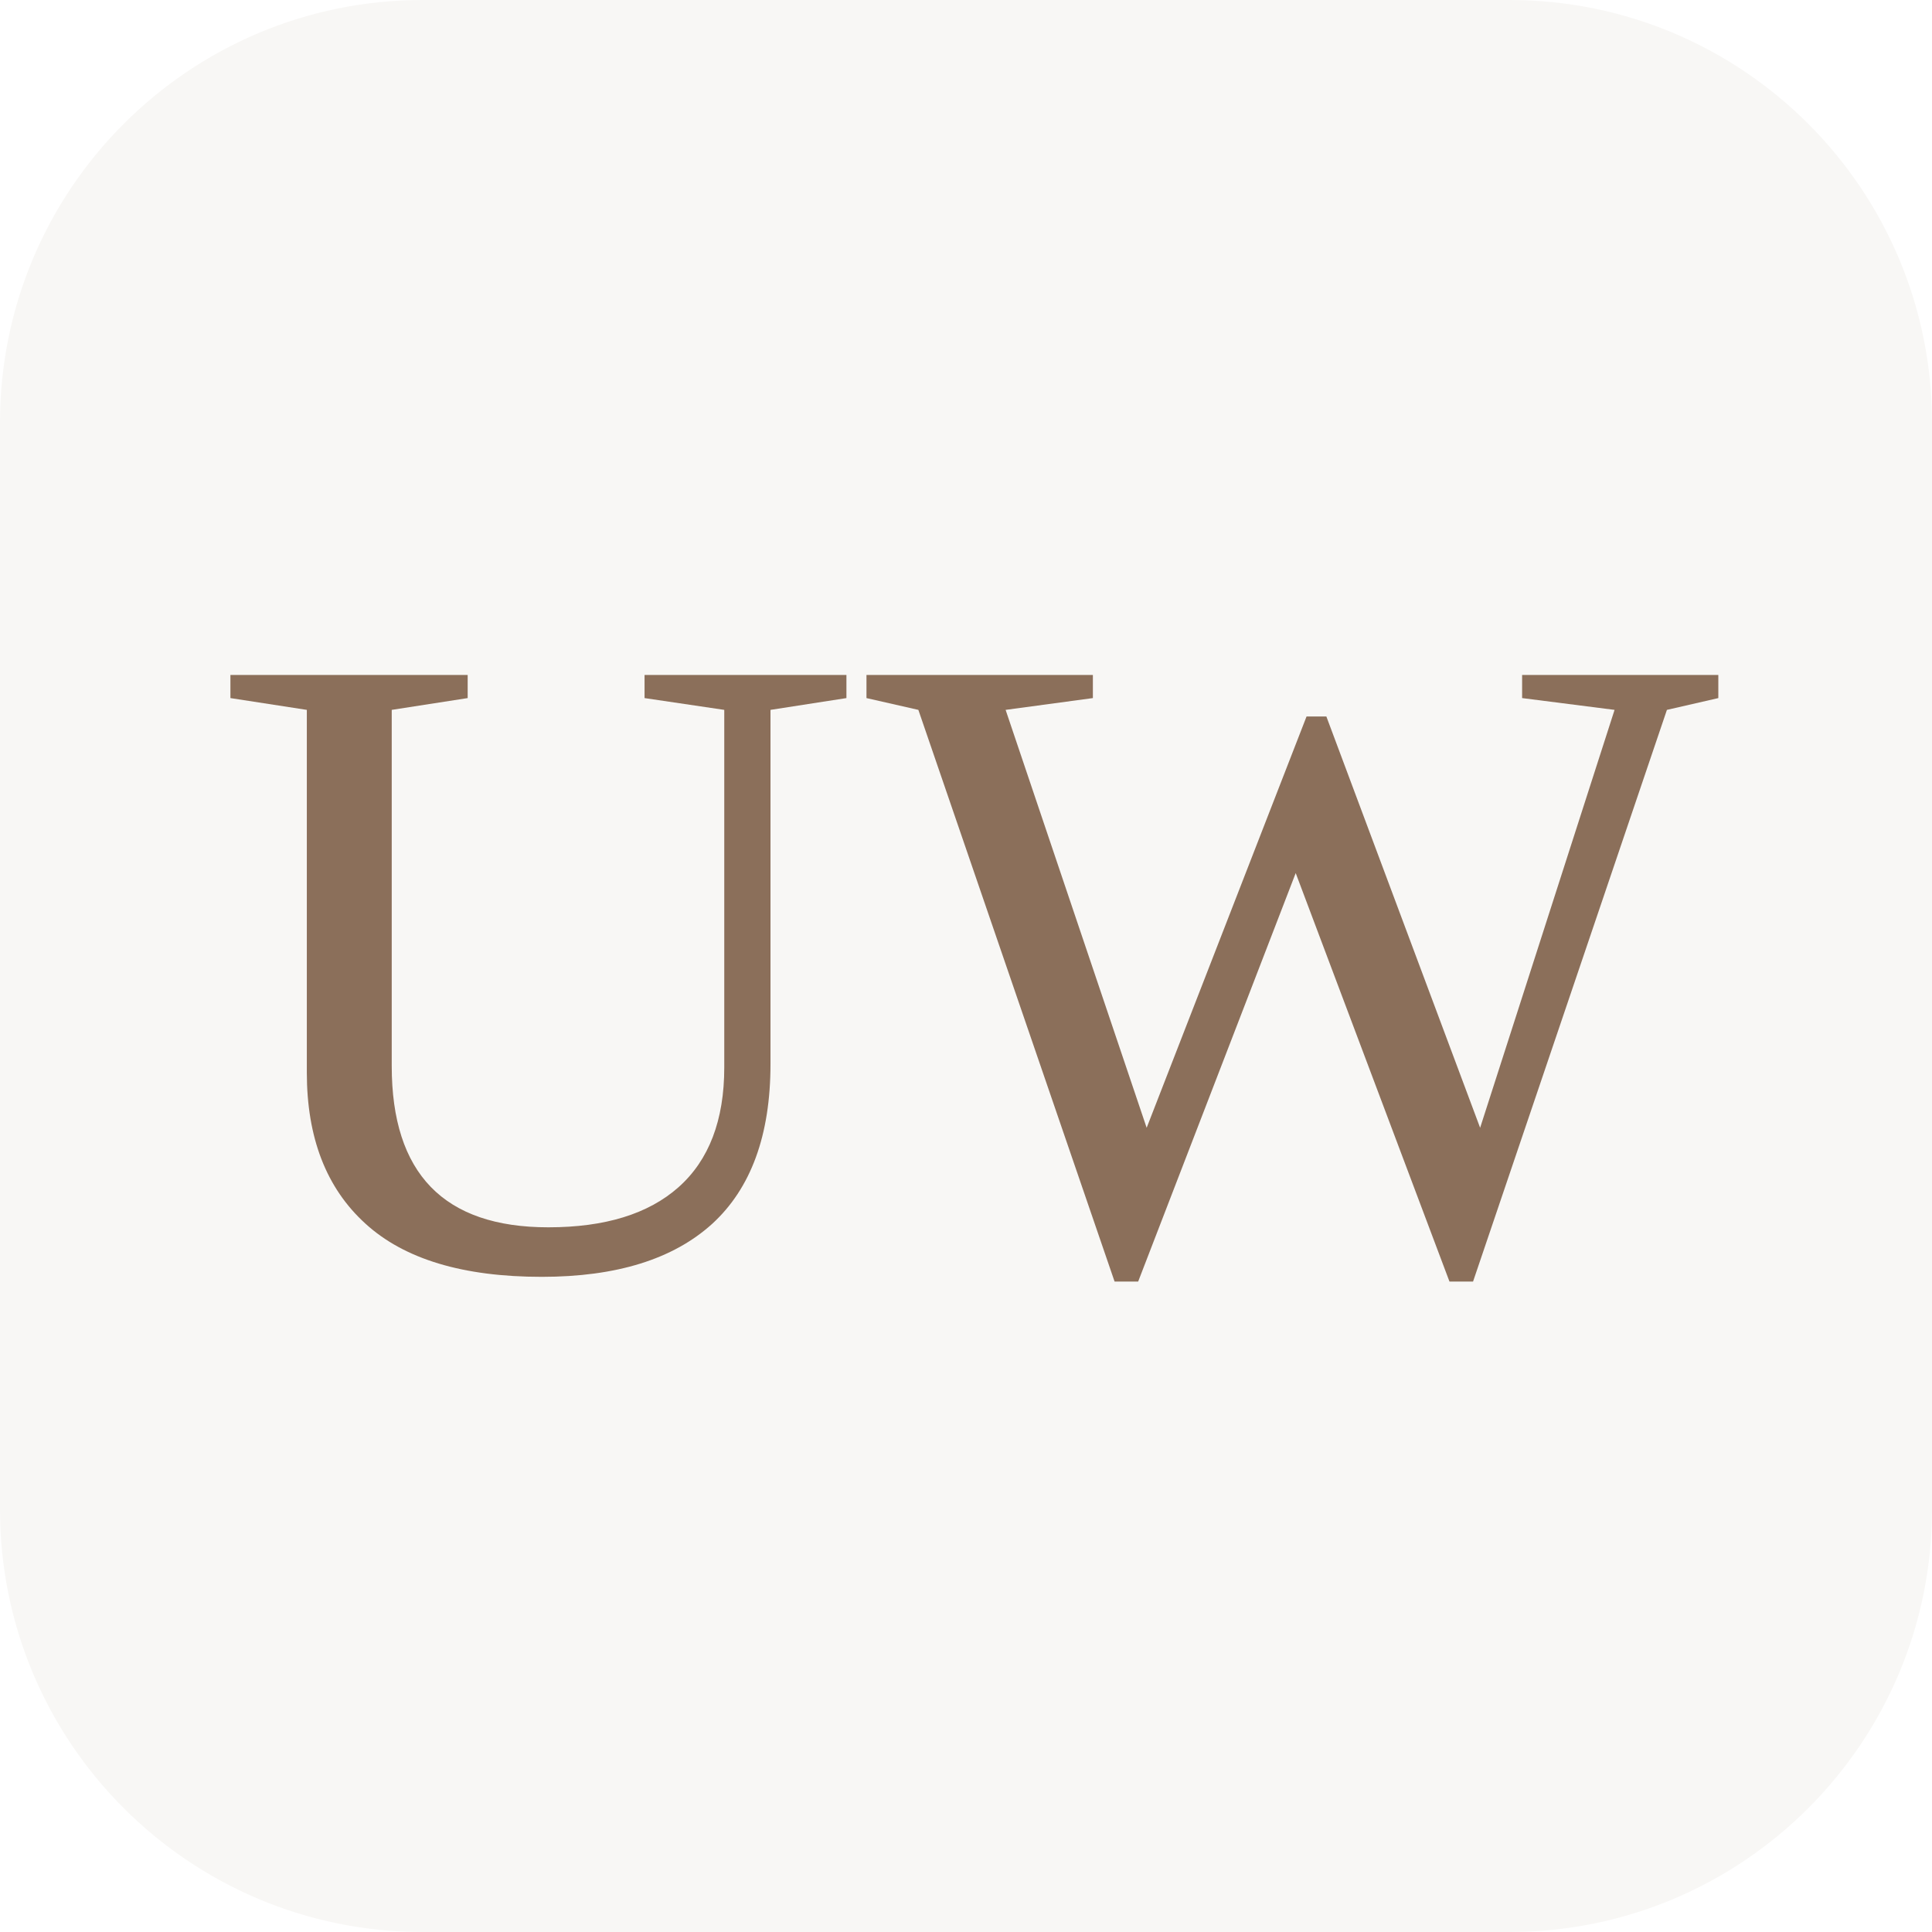
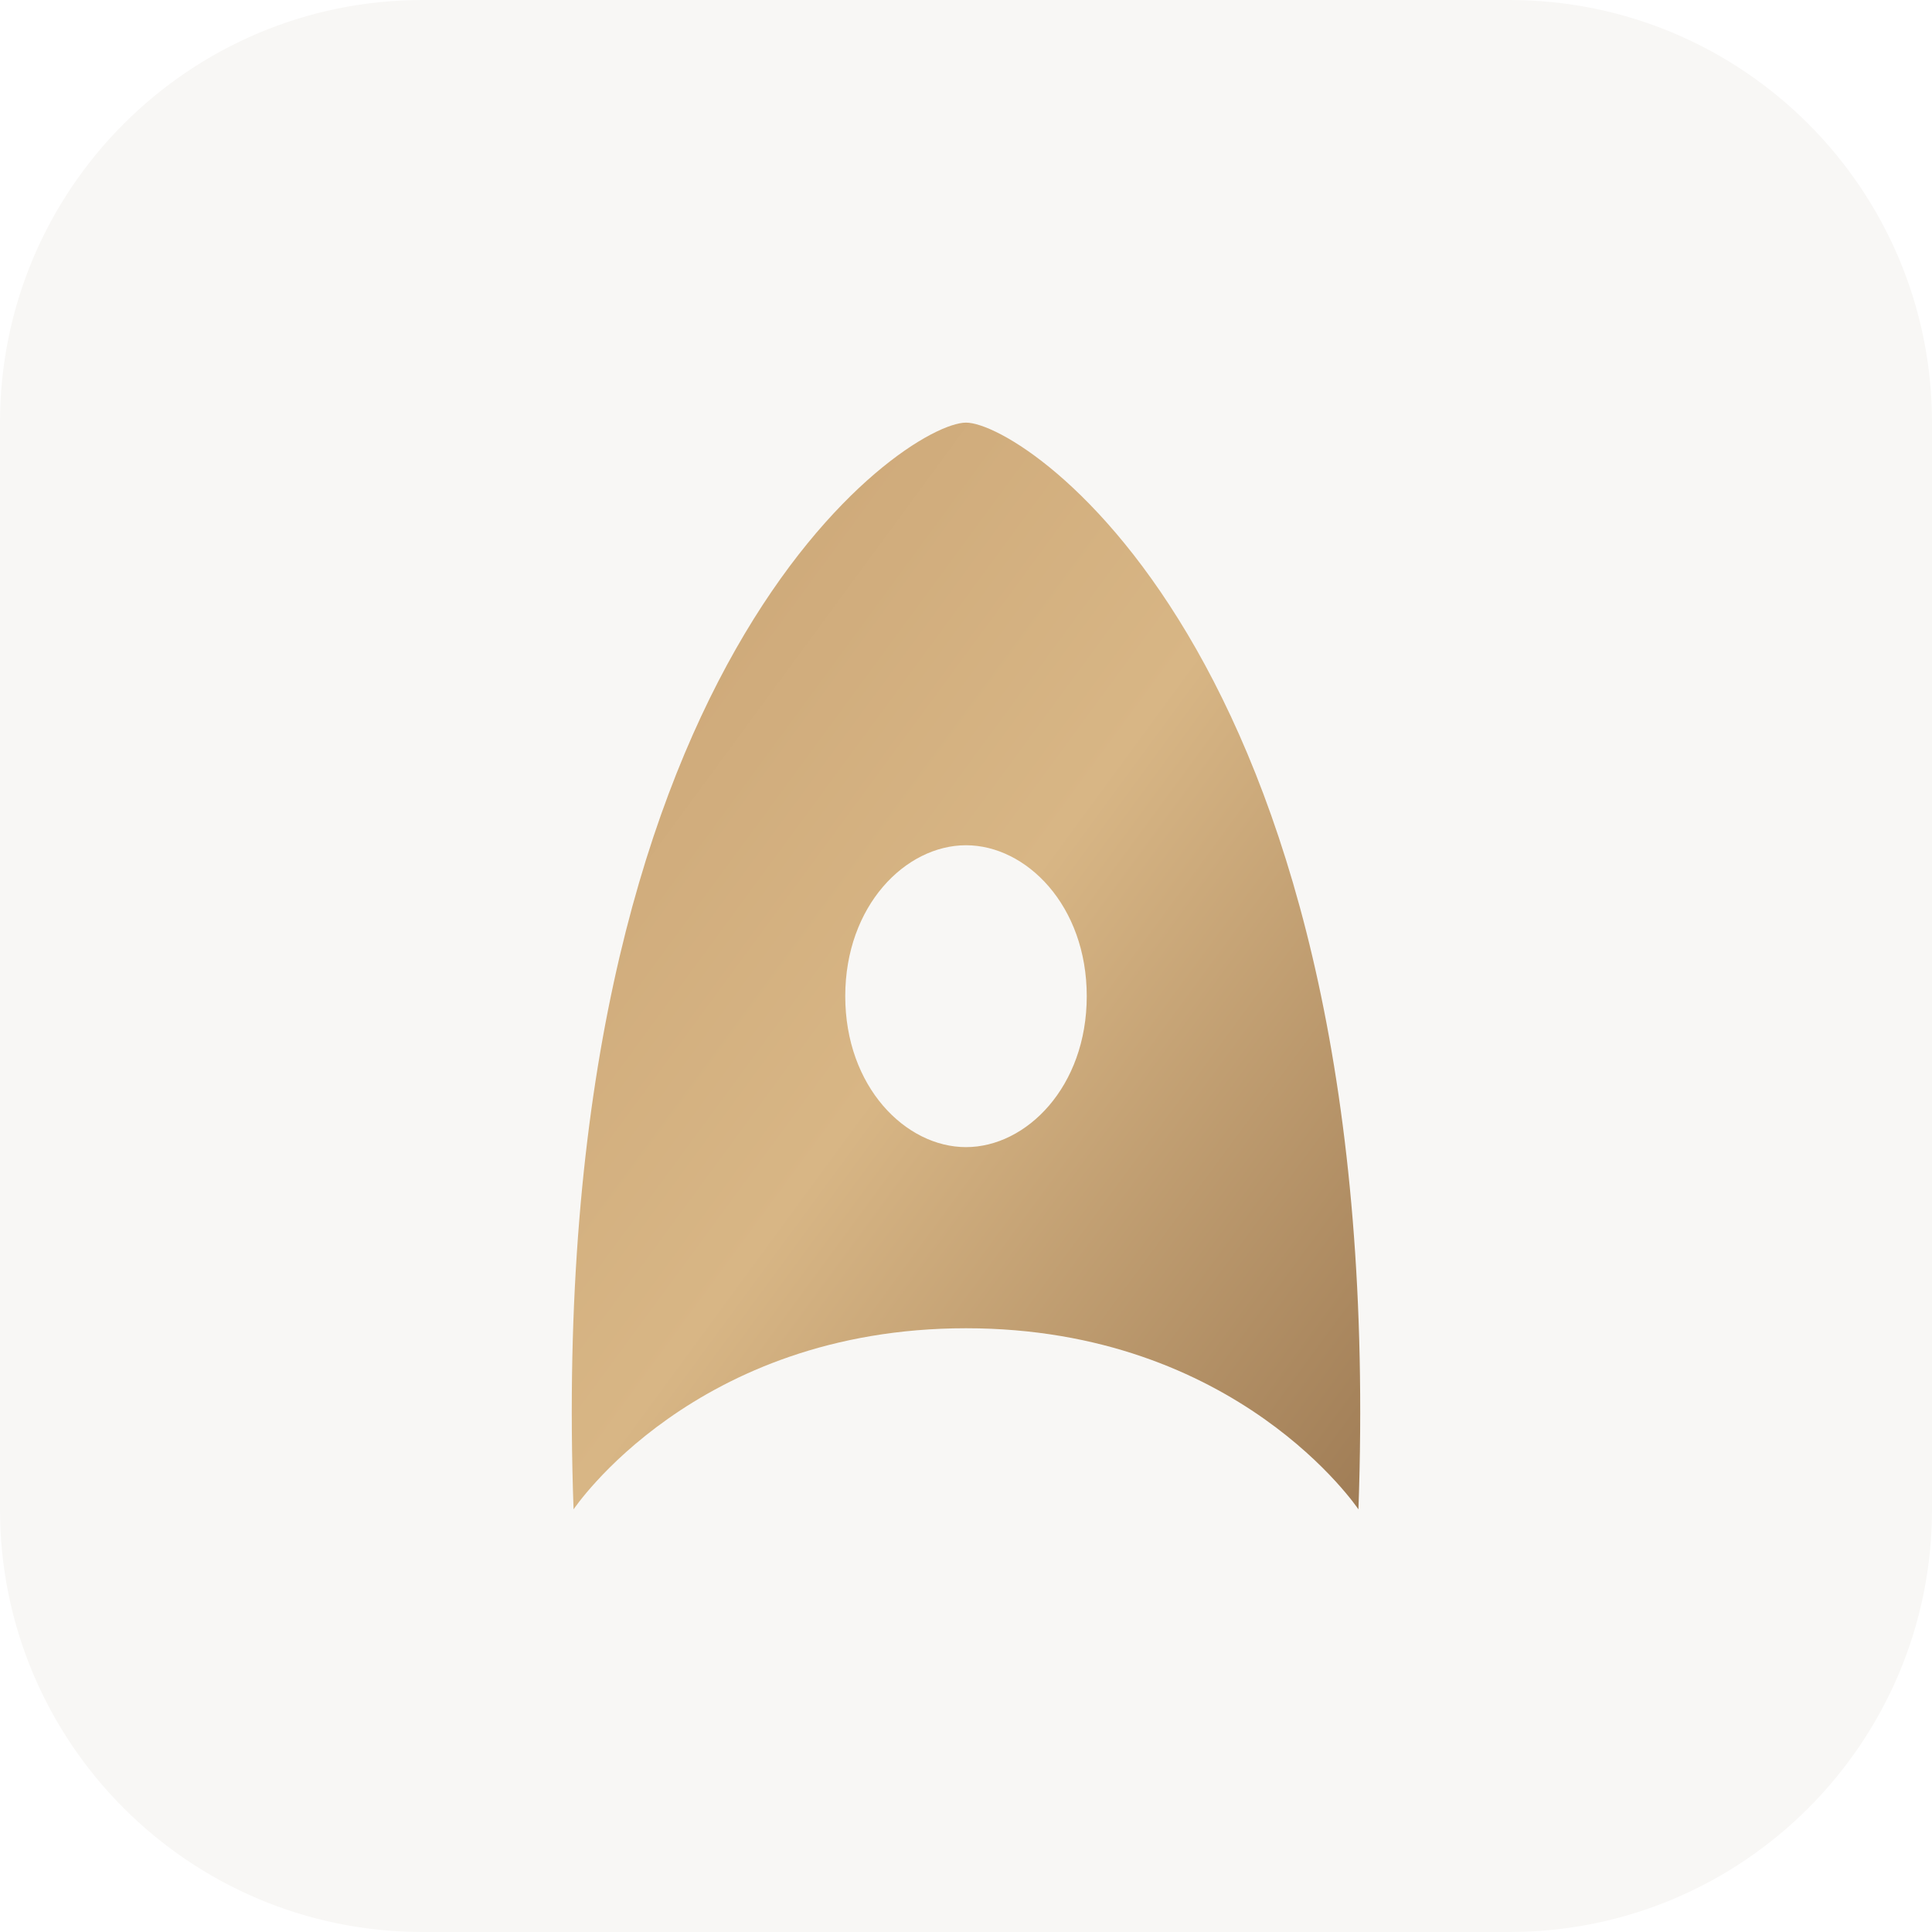
<svg xmlns="http://www.w3.org/2000/svg" viewBox="0 0 64 64">
+   <defs>
+     <linearGradient id="g" x1="0" y1="0" x2="1" y2="1">
+       <stop offset="0" stop-color="#c9a374" />
+       <stop offset="0.5" stop-color="#d8b685" />
+       <stop offset="1" stop-color="#a07d56" />
+     </linearGradient>
+   </defs>
  <rect width="64" height="64" rx="14" fill="#F8F7F5" />
-   <text x="32" y="42" font-family="Georgia, 'Times New Roman', serif" font-size="30" fill="#8B6F5A" text-anchor="middle">UW</text>
+   <path d="M19 50 C 18 22 30 14 32 14 C 34 14 46 22 45 50 C 45 50 41 44 32 44 C 23 44 19 50 19 50 Z M 32 28 C 30 28 28 30 28 33 C 28 36 30 38 32 38 C 34 38 36 36 36 33 C 36 30 34 28 32 28 Z" fill="url(#g)" />
</svg>
